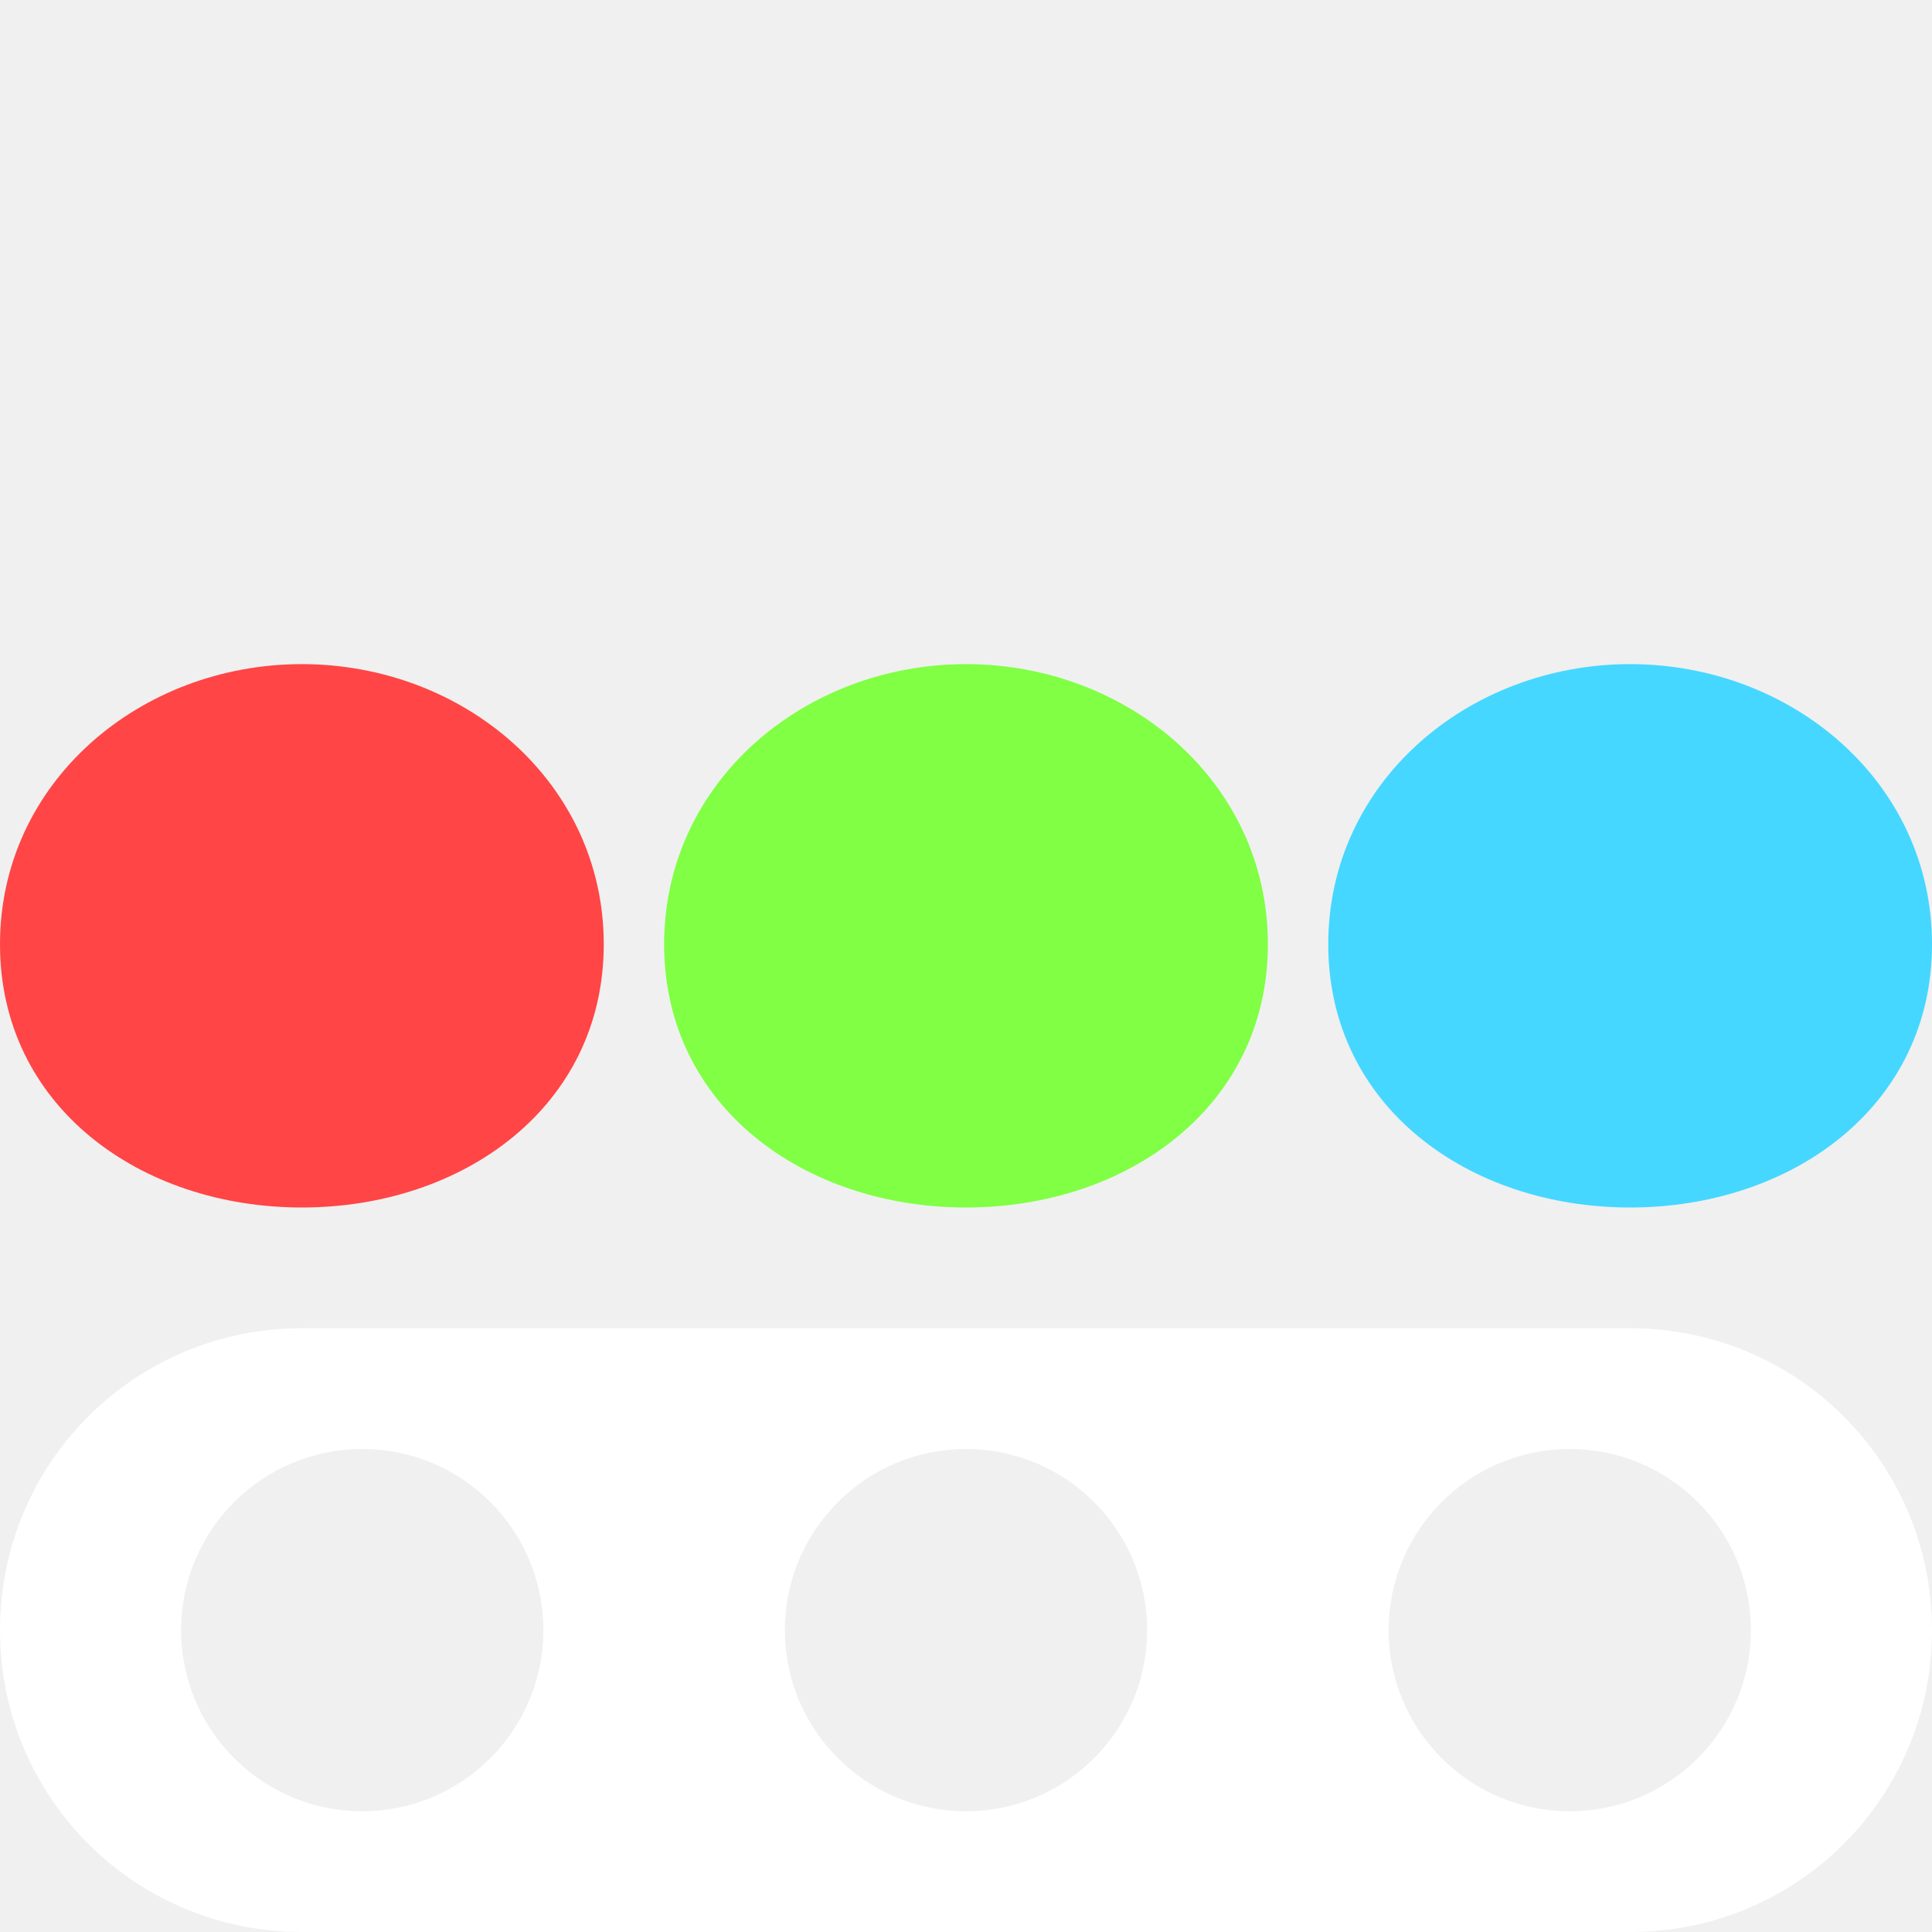
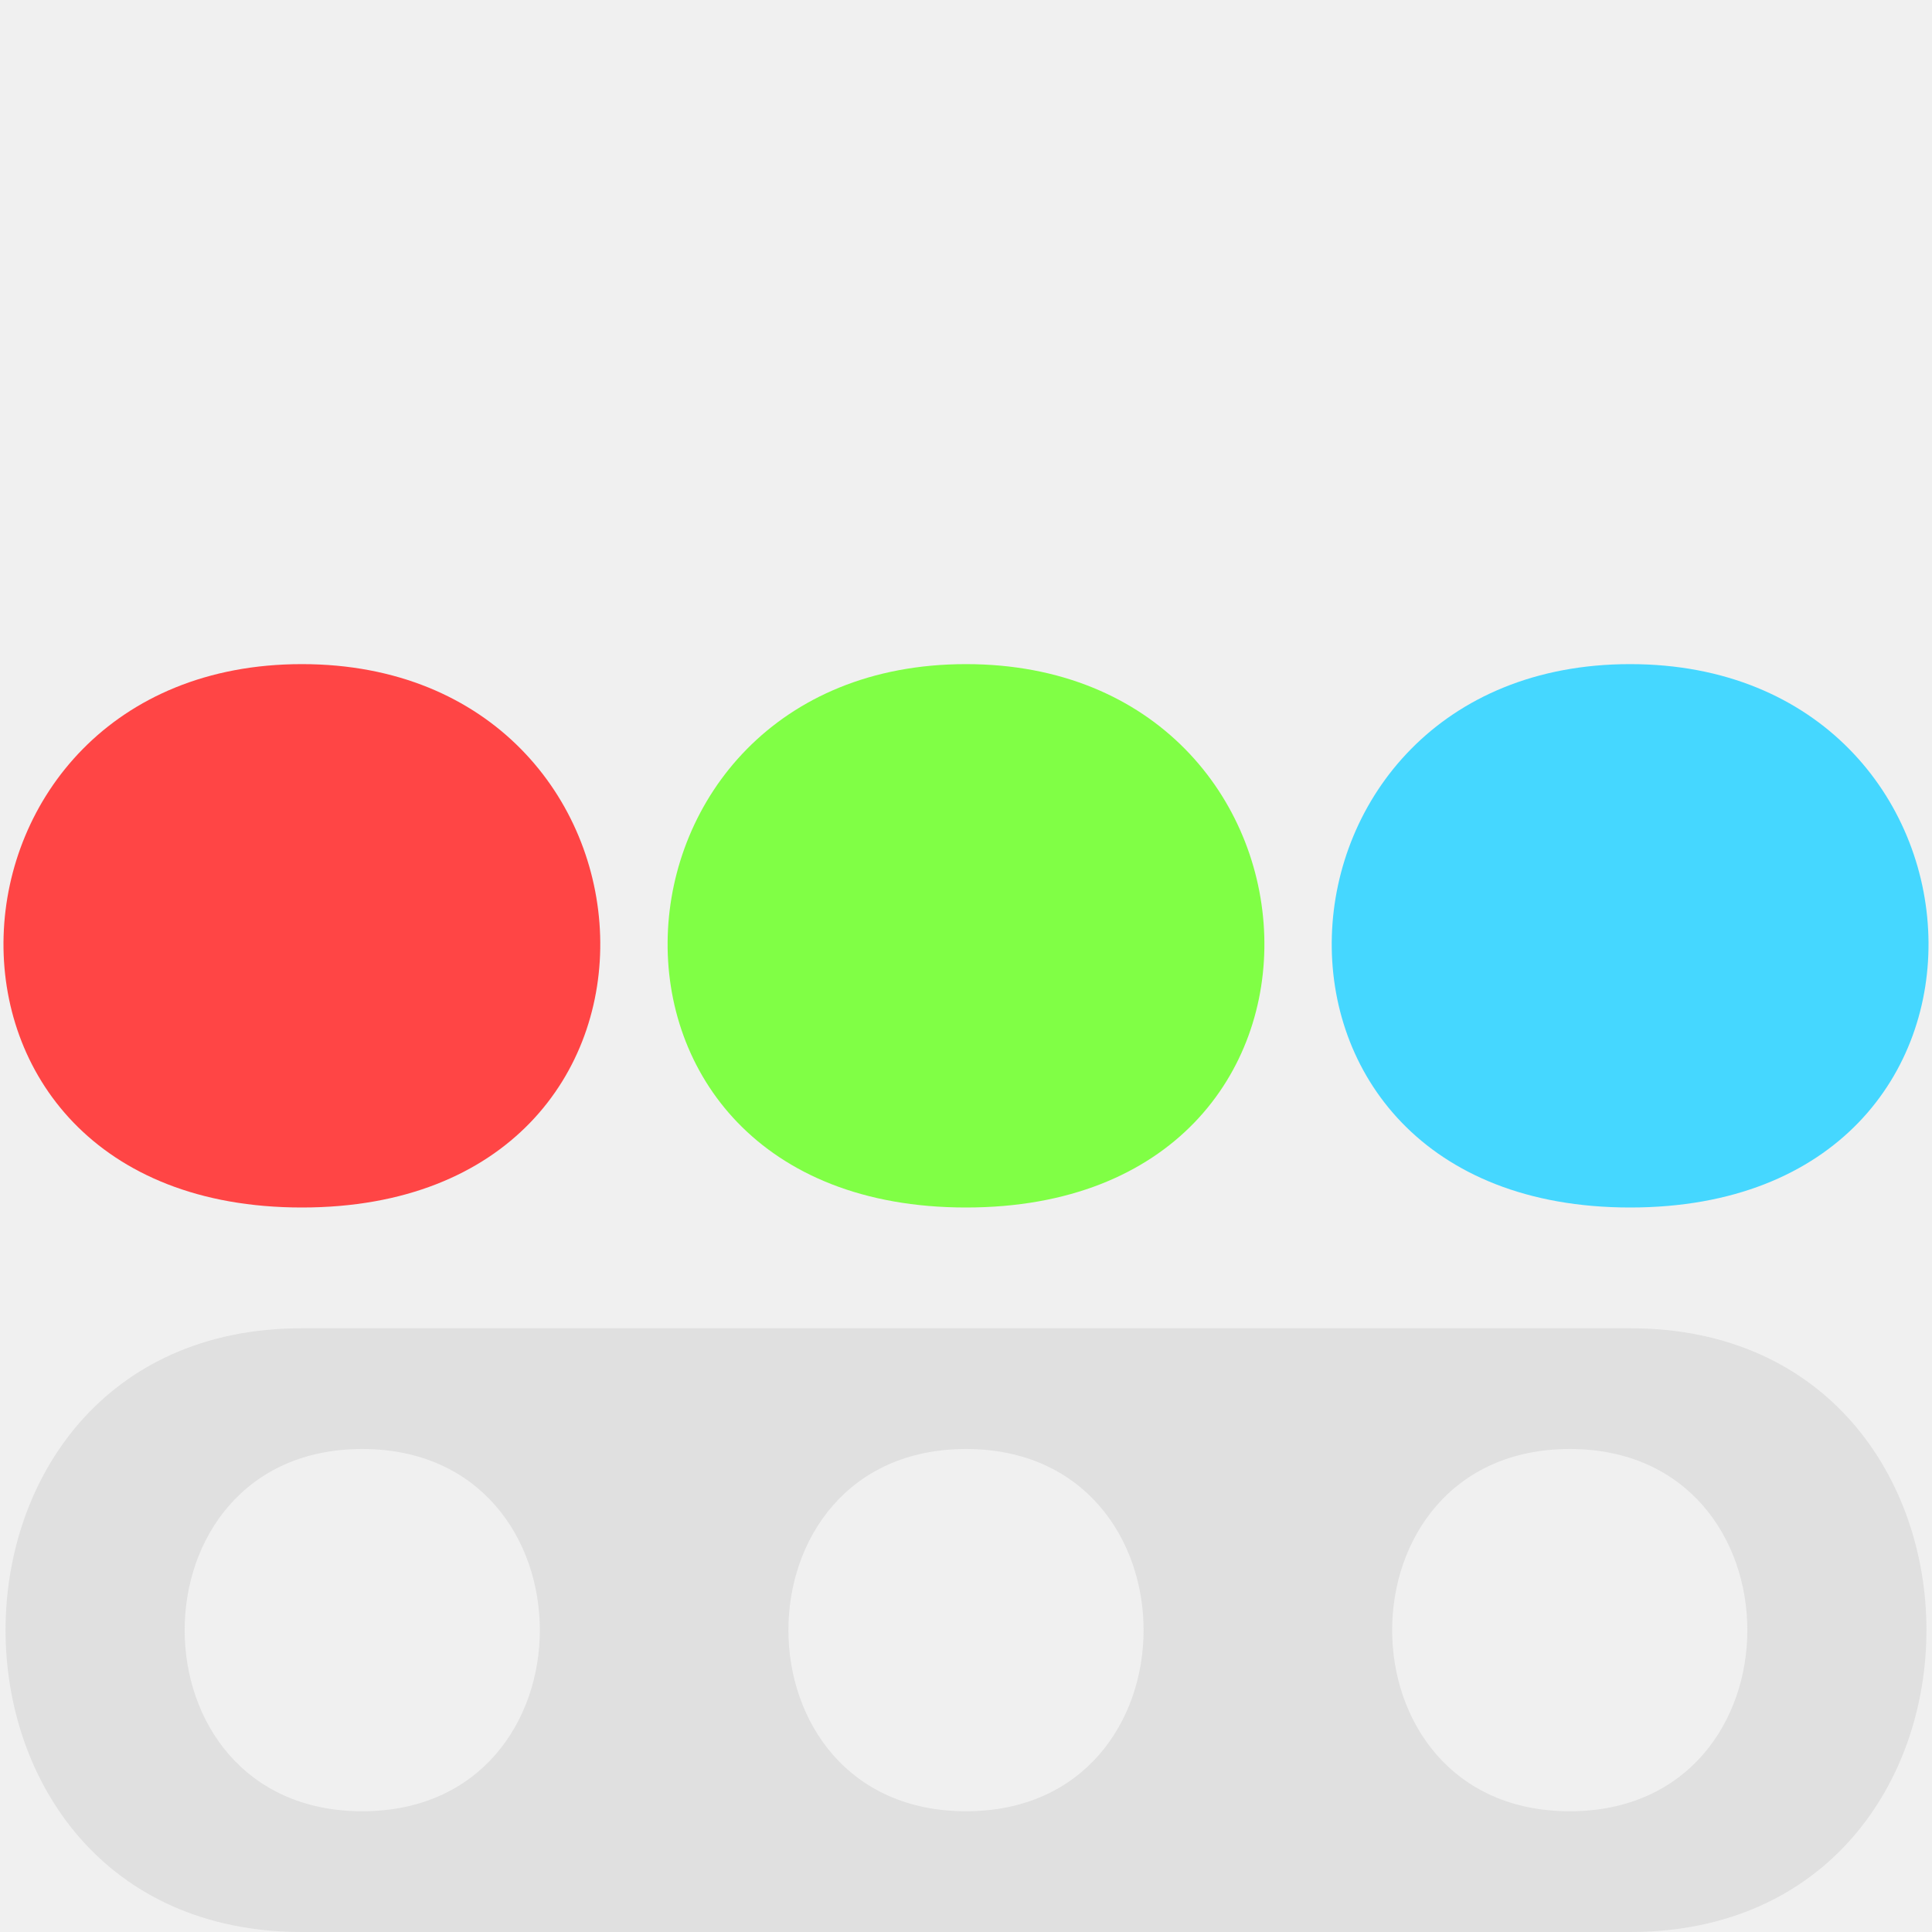
<svg xmlns="http://www.w3.org/2000/svg" width="16" height="16" viewBox="0 0 16 16" version="1.1" id="svg1" xml:space="preserve">
  <defs id="defs1" />
  <g id="layer1">
-     <path class="st0" d="M 2.5,5.5 C 1.162,5.5 0,6.476 0,7.82 0,9.163 1.162,10 2.5,10 3.837,10 5,9.163 5,7.82 5,6.476 3.837,5.5 2.5,5.5 Z" id="path1-4-7-1-4-2-1" style="fill:#ff4545;fill-opacity:1;stroke-width:0.126" />
-     <path class="st0" d="M 8,5.5 C 6.662,5.5 5.5,6.476 5.5,7.82 5.5,9.163 6.662,10 8,10 9.338,10 10.5,9.163 10.5,7.82 10.5,6.476 9.338,5.5 8,5.5 Z" id="path1-4-7-1-4-2-1-9" style="fill:#80ff45;fill-opacity:1;stroke-width:0.126" />
-     <path class="st0" d="M 13.5,5.5 C 12.162,5.5 11,6.476 11,7.82 11,9.163 12.162,10 13.5,10 14.838,10 16,9.163 16,7.82 16,6.476 14.838,5.5 13.5,5.5 Z" id="path1-4-7-1-4-2-1-9-2" style="fill:#45d7ff;fill-opacity:1;stroke-width:0.126" />
-     <path id="rect9" style="fill:#ffffff;fill-opacity:1;stroke-width:0.512;paint-order:stroke fill markers" d="M 2.5 11 C 1.115 11 0 12.115 0 13.5 C 0 14.885 1.115 16 2.5 16 L 13.5 16 C 14.885 16 16 14.885 16 13.5 C 16 12.115 14.885 11 13.5 11 L 2.5 11 z M 3 12 A 1.5 1.5 0 0 1 4.5 13.5 A 1.5 1.5 0 0 1 3 15 A 1.5 1.5 0 0 1 1.5 13.5 A 1.5 1.5 0 0 1 3 12 z M 8 12 A 1.5 1.5 0 0 1 9.5 13.5 A 1.5 1.5 0 0 1 8 15 A 1.5 1.5 0 0 1 6.5 13.5 A 1.5 1.5 0 0 1 8 12 z M 13 12 A 1.5 1.5 0 0 1 14.5 13.5 A 1.5 1.5 0 0 1 13 15 A 1.5 1.5 0 0 1 11.5 13.5 A 1.5 1.5 0 0 1 13 12 z " />
+     <path class="st0" d="m 2.5,5.5 c -3.157,0 -3.43,4.5 0,4.5 3.43,0 3.157,-4.5 0,-4.5 z" id="path1-4-7-1-4-2-1" style="fill:#ff4545;fill-opacity:1;stroke-width:0.126" />
+     <path class="st0" d="m 8,5.5 c -3.157,0 -3.43,4.5 0,4.5 3.43,0 3.157,-4.5 0,-4.5 z" id="path1-4-7-1-4-2-1-9" style="fill:#80ff45;fill-opacity:1;stroke-width:0.126" />
+     <path class="st0" d="m 13.5,5.5 c -3.157,0 -3.43,4.5 0,4.5 3.43,0 3.157,-4.5 0,-4.5 z" id="path1-4-7-1-4-2-1-9-2" style="fill:#45d7ff;fill-opacity:1;stroke-width:0.126" />
+     <path id="rect9" style="fill:#e0e0e0;fill-opacity:1;stroke-width:0.512;paint-order:stroke fill markers" d="m 2.5,11 c -3.272,0 -3.272,5 0,5 h 11 c 3.272,0 3.272,-5 0,-5 z M 3,12 c 1.961,0 1.961,3 0,3 -1.961,0 -1.961,-3 0,-3 z m 5,0 c 1.961,0 1.961,3 0,3 -1.961,0 -1.961,-3 0,-3 z m 5,0 c 1.961,0 1.961,3 0,3 -1.961,0 -1.961,-3 0,-3 z" />
  </g>
  <style type="text/css" id="style1">
	.st0{fill:#5EBE97;}
	.st1{fill:#FFFFFF;}
</style>
  <style type="text/css" id="style1-4">
	.st0{fill:#5EBE97;}
	.st1{fill:#FFFFFF;}
</style>
  <style type="text/css" id="style1-2">
	.st0{fill:#5EBE97;}
	.st1{fill:#FFFFFF;}
</style>
  <style type="text/css" id="style1-6">
	.st0{fill:#5EBE97;}
	.st1{fill:#FFFFFF;}
</style>
  <style type="text/css" id="style1-2-3">
	.st0{fill:#5EBE97;}
	.st1{fill:#FFFFFF;}
</style>
  <style type="text/css" id="style1-62">
	.st0{fill:#5EBE97;}
	.st1{fill:#FFFFFF;}
</style>
  <style type="text/css" id="style1-29">
	.st0{fill:#5EBE97;}
	.st1{fill:#FFFFFF;}
</style>
  <style type="text/css" id="style1-2-1">
	.st0{fill:#5EBE97;}
	.st1{fill:#FFFFFF;}
</style>
  <style type="text/css" id="style1-1">
	.st0{fill:#5EBE97;}
	.st1{fill:#FFFFFF;}
</style>
  <style type="text/css" id="style1-4-2">
	.st0{fill:#5EBE97;}
	.st1{fill:#FFFFFF;}
</style>
  <style type="text/css" id="style1-2-8">
	.st0{fill:#5EBE97;}
	.st1{fill:#FFFFFF;}
</style>
  <style type="text/css" id="style1-6-9">
	.st0{fill:#5EBE97;}
	.st1{fill:#FFFFFF;}
</style>
  <style type="text/css" id="style1-2-3-3">
	.st0{fill:#5EBE97;}
	.st1{fill:#FFFFFF;}
</style>
  <style type="text/css" id="style1-62-6">
	.st0{fill:#5EBE97;}
	.st1{fill:#FFFFFF;}
</style>
  <style type="text/css" id="style1-29-8">
	.st0{fill:#5EBE97;}
	.st1{fill:#FFFFFF;}
</style>
  <style type="text/css" id="style1-2-1-0">
	.st0{fill:#5EBE97;}
	.st1{fill:#FFFFFF;}
</style>
  <style type="text/css" id="style1-19">
	.st0{fill:#5EBE97;}
	.st1{fill:#FFFFFF;}
</style>
  <style type="text/css" id="style1-4-6">
	.st0{fill:#5EBE97;}
	.st1{fill:#FFFFFF;}
</style>
  <style type="text/css" id="style1-2-9">
	.st0{fill:#5EBE97;}
	.st1{fill:#FFFFFF;}
</style>
  <style type="text/css" id="style1-6-3">
	.st0{fill:#5EBE97;}
	.st1{fill:#FFFFFF;}
</style>
  <style type="text/css" id="style1-2-3-38">
	.st0{fill:#5EBE97;}
	.st1{fill:#FFFFFF;}
</style>
  <style type="text/css" id="style1-62-0">
	.st0{fill:#5EBE97;}
	.st1{fill:#FFFFFF;}
</style>
  <style type="text/css" id="style1-29-5">
	.st0{fill:#5EBE97;}
	.st1{fill:#FFFFFF;}
</style>
  <style type="text/css" id="style1-2-1-6">
	.st0{fill:#5EBE97;}
	.st1{fill:#FFFFFF;}
</style>
</svg>
